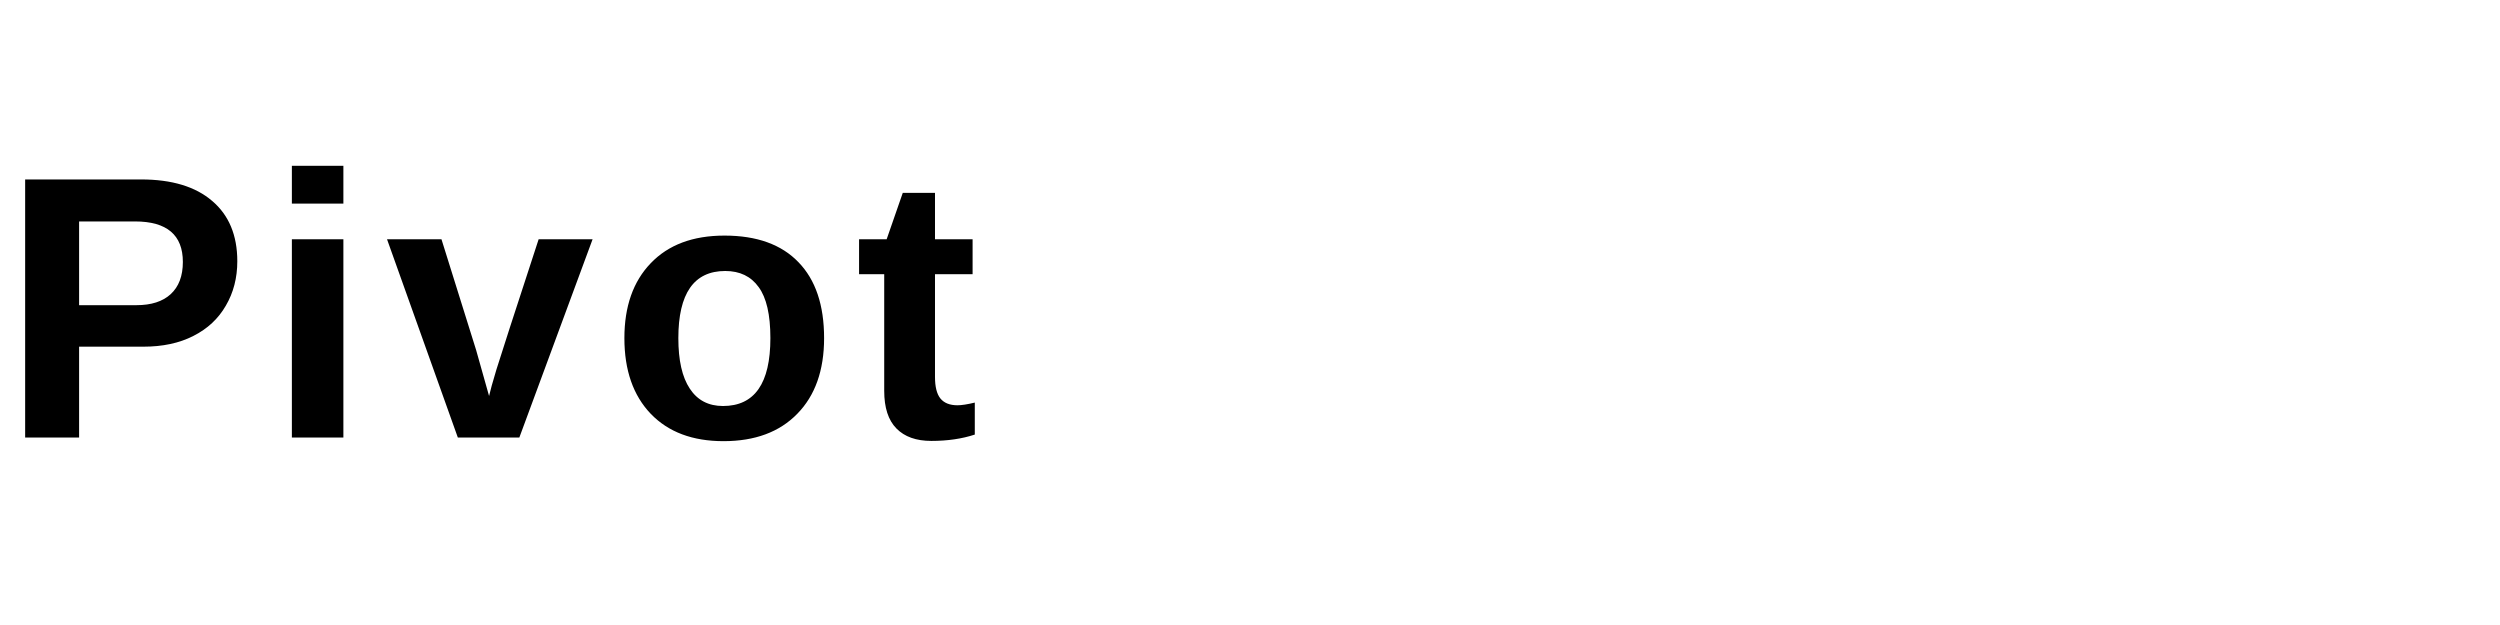
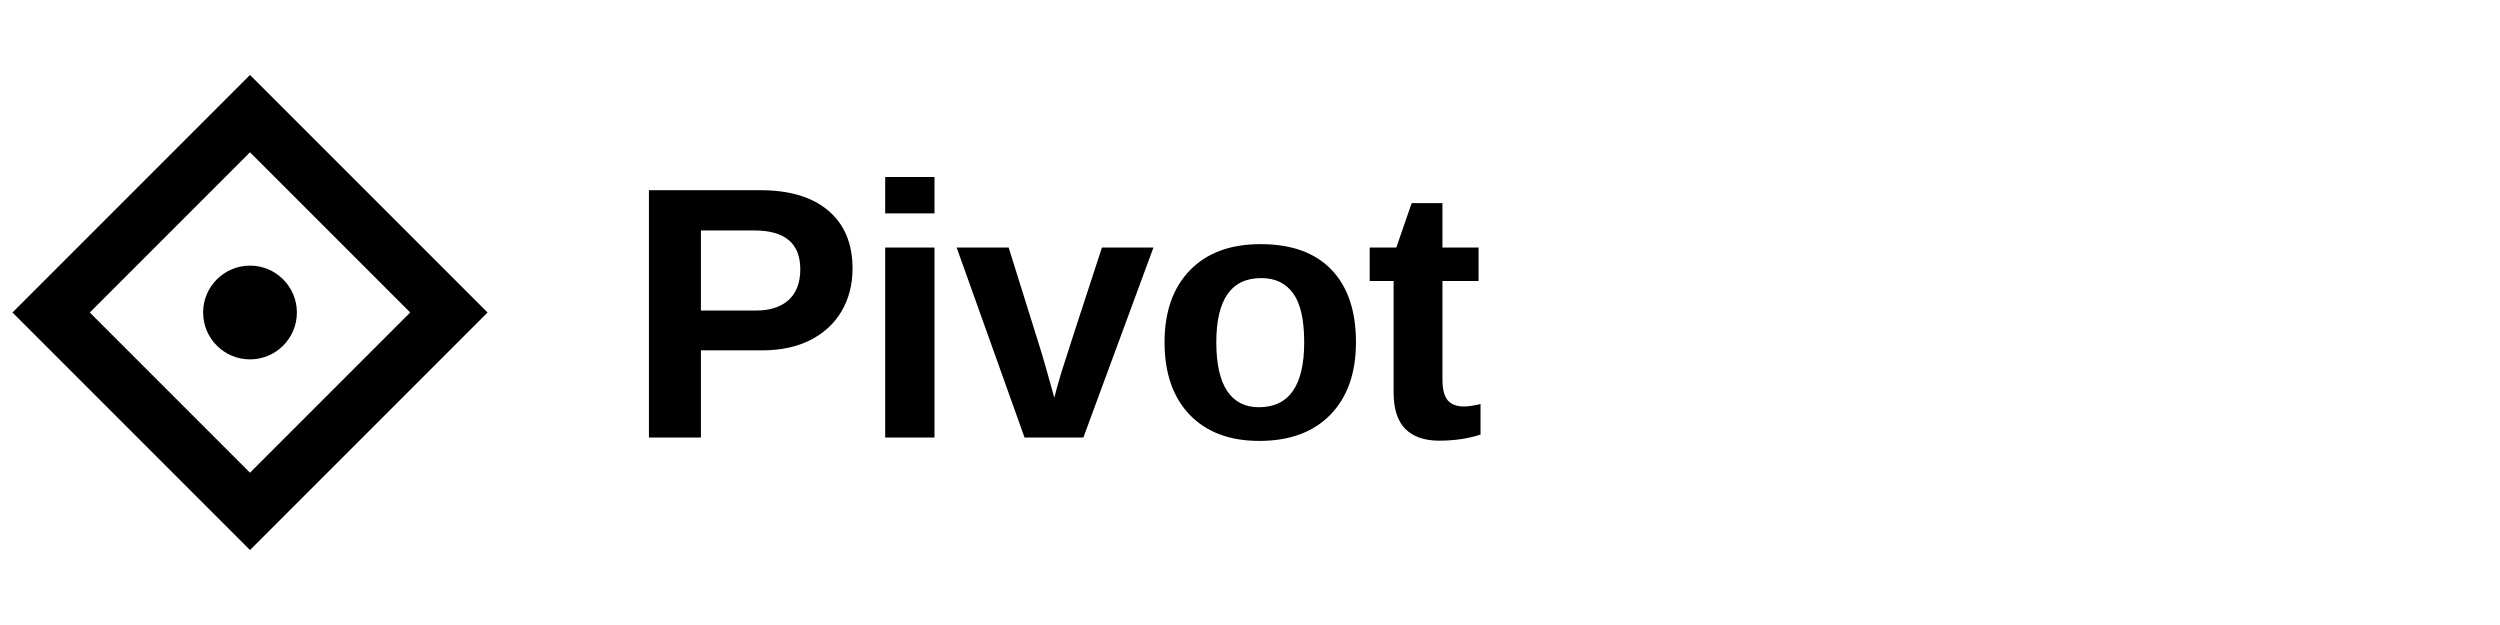
<svg xmlns="http://www.w3.org/2000/svg" viewBox="0 0 160 40" fill="none">
-   <text x="0" y="28" font-family="Arial, Helvetica, sans-serif" font-size="24" font-weight="700" letter-spacing="1" fill="currentColor">Pivot</text>
+   <rect x="7" y="11" width="18" height="18" transform="rotate(45 16 20)" stroke="currentColor" stroke-width="3.5" />
+   <circle cx="16" cy="20" r="3" fill="currentColor" />
+   <text x="40" y="28.0" font-family="Arial, Helvetica, sans-serif" font-size="23" font-weight="700" letter-spacing="-0.3" fill="currentColor">Pivot</text>
</svg>
